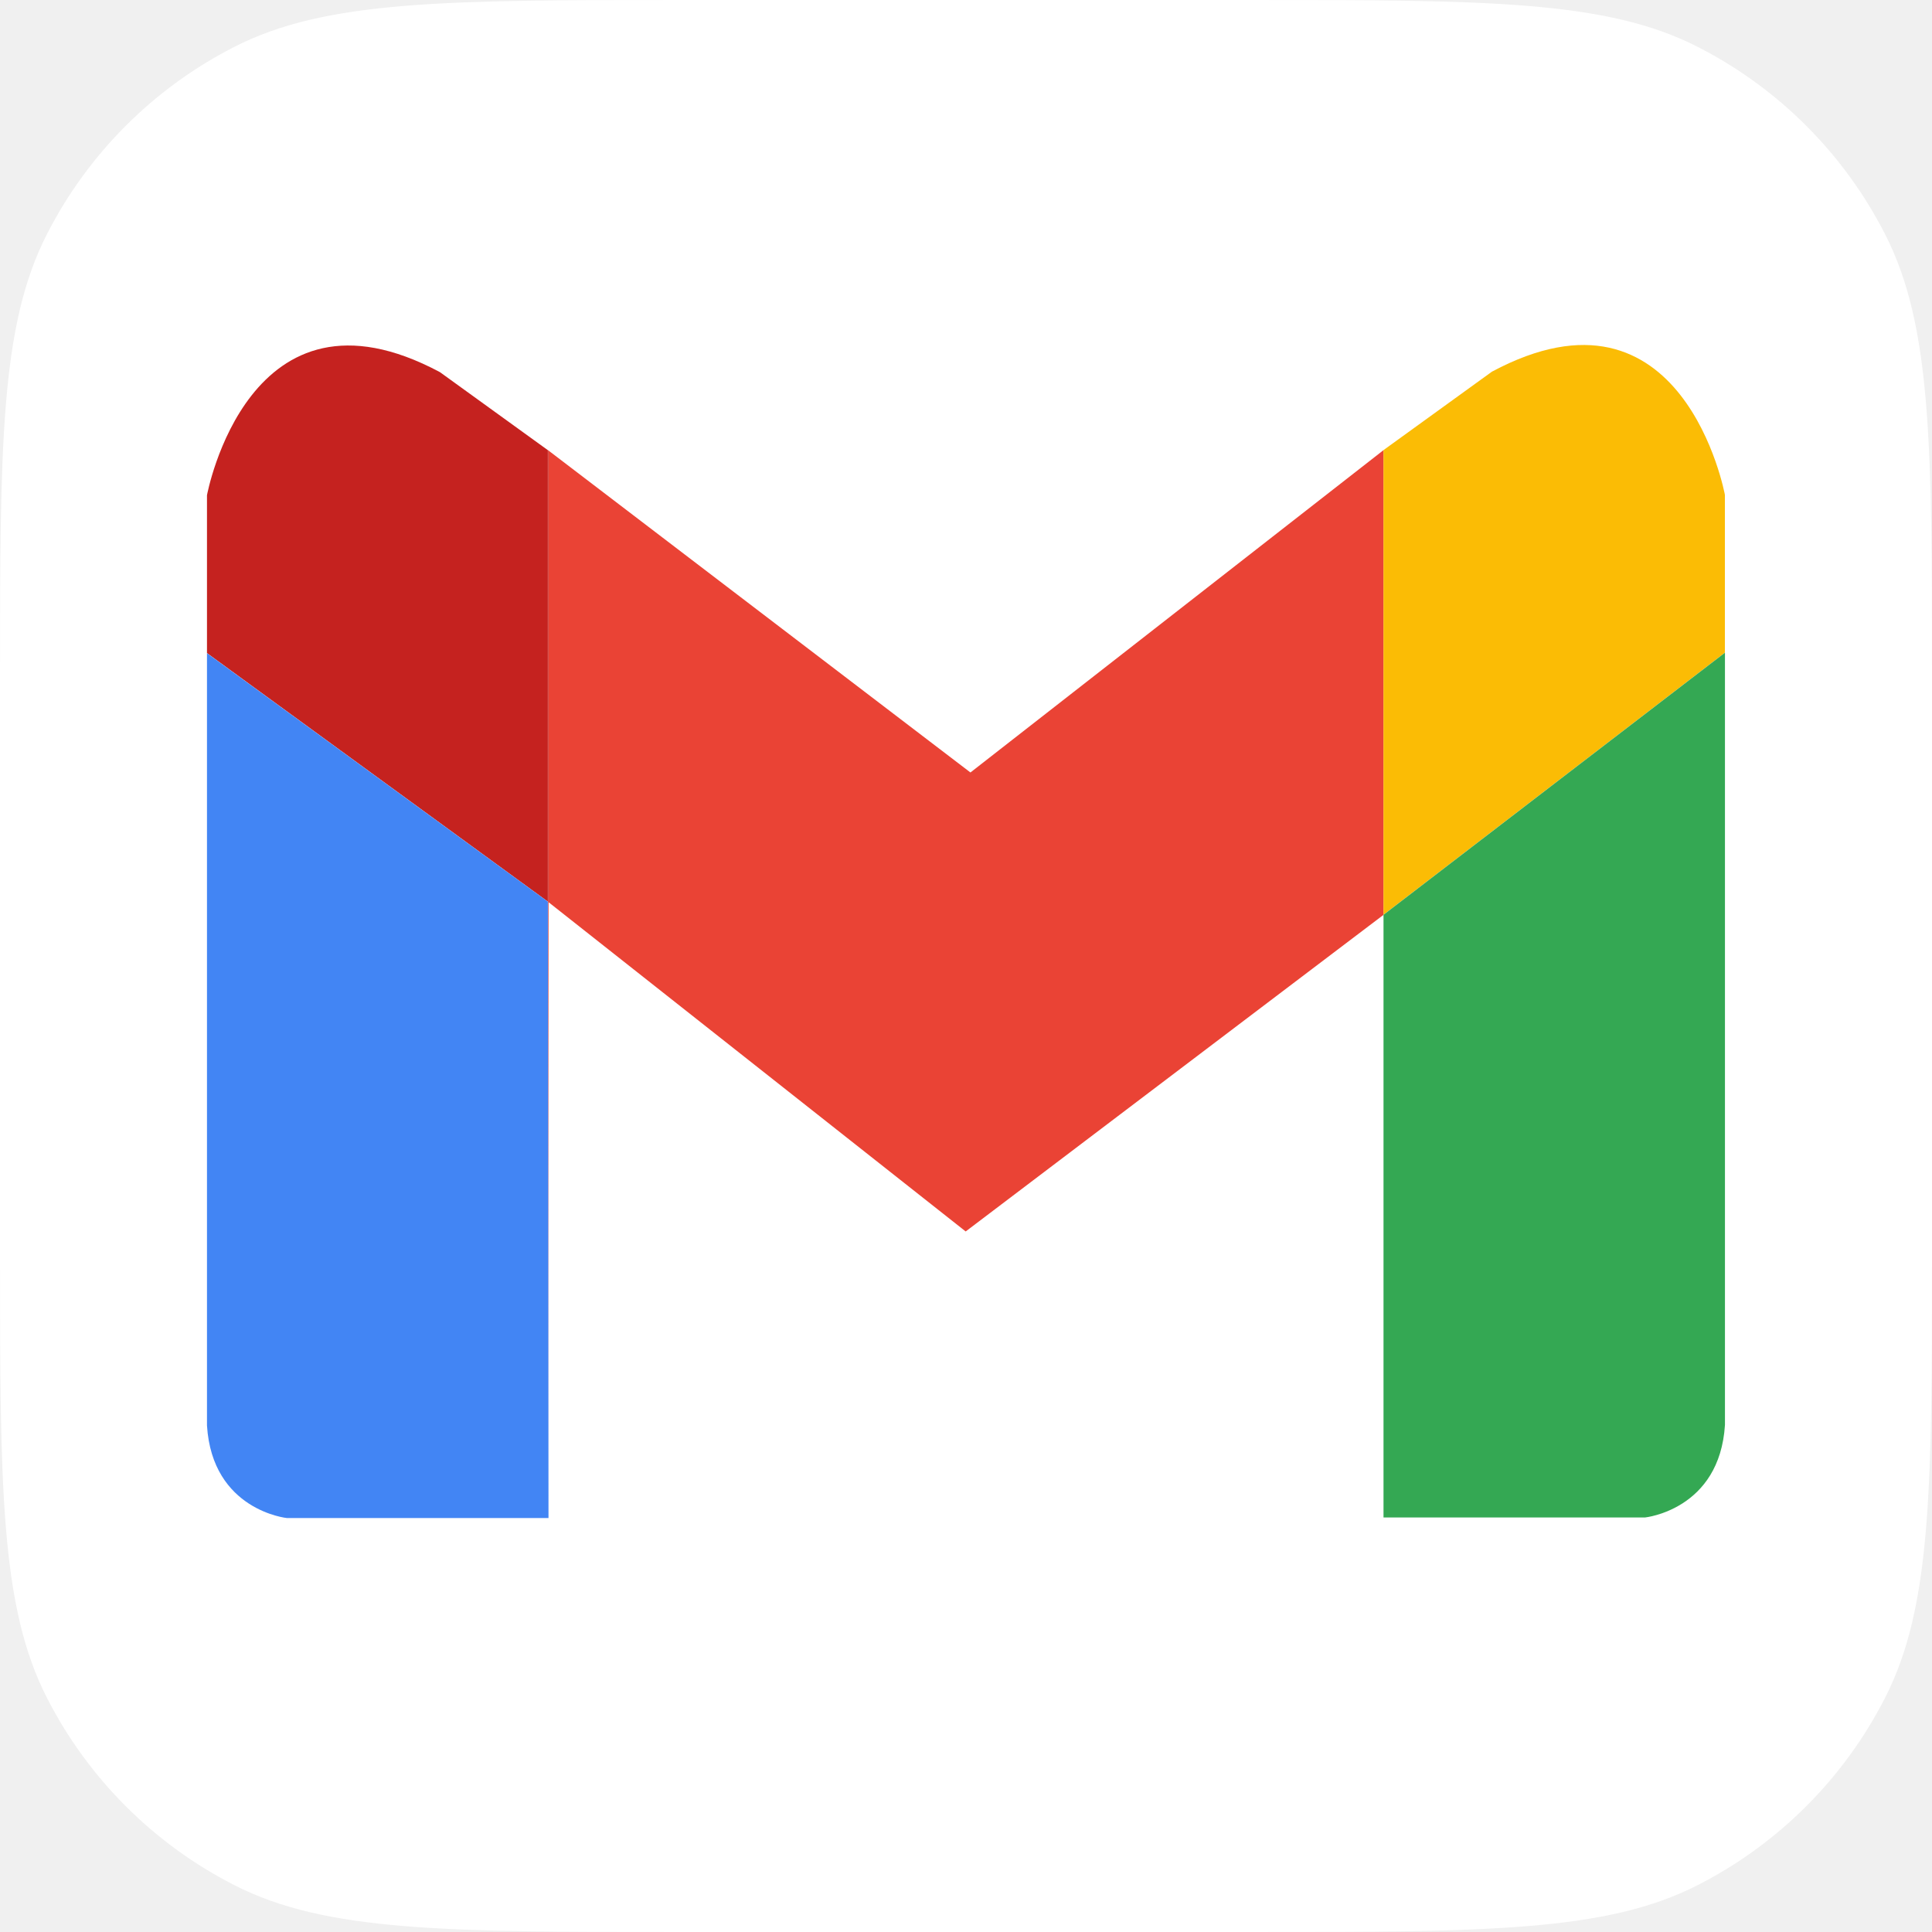
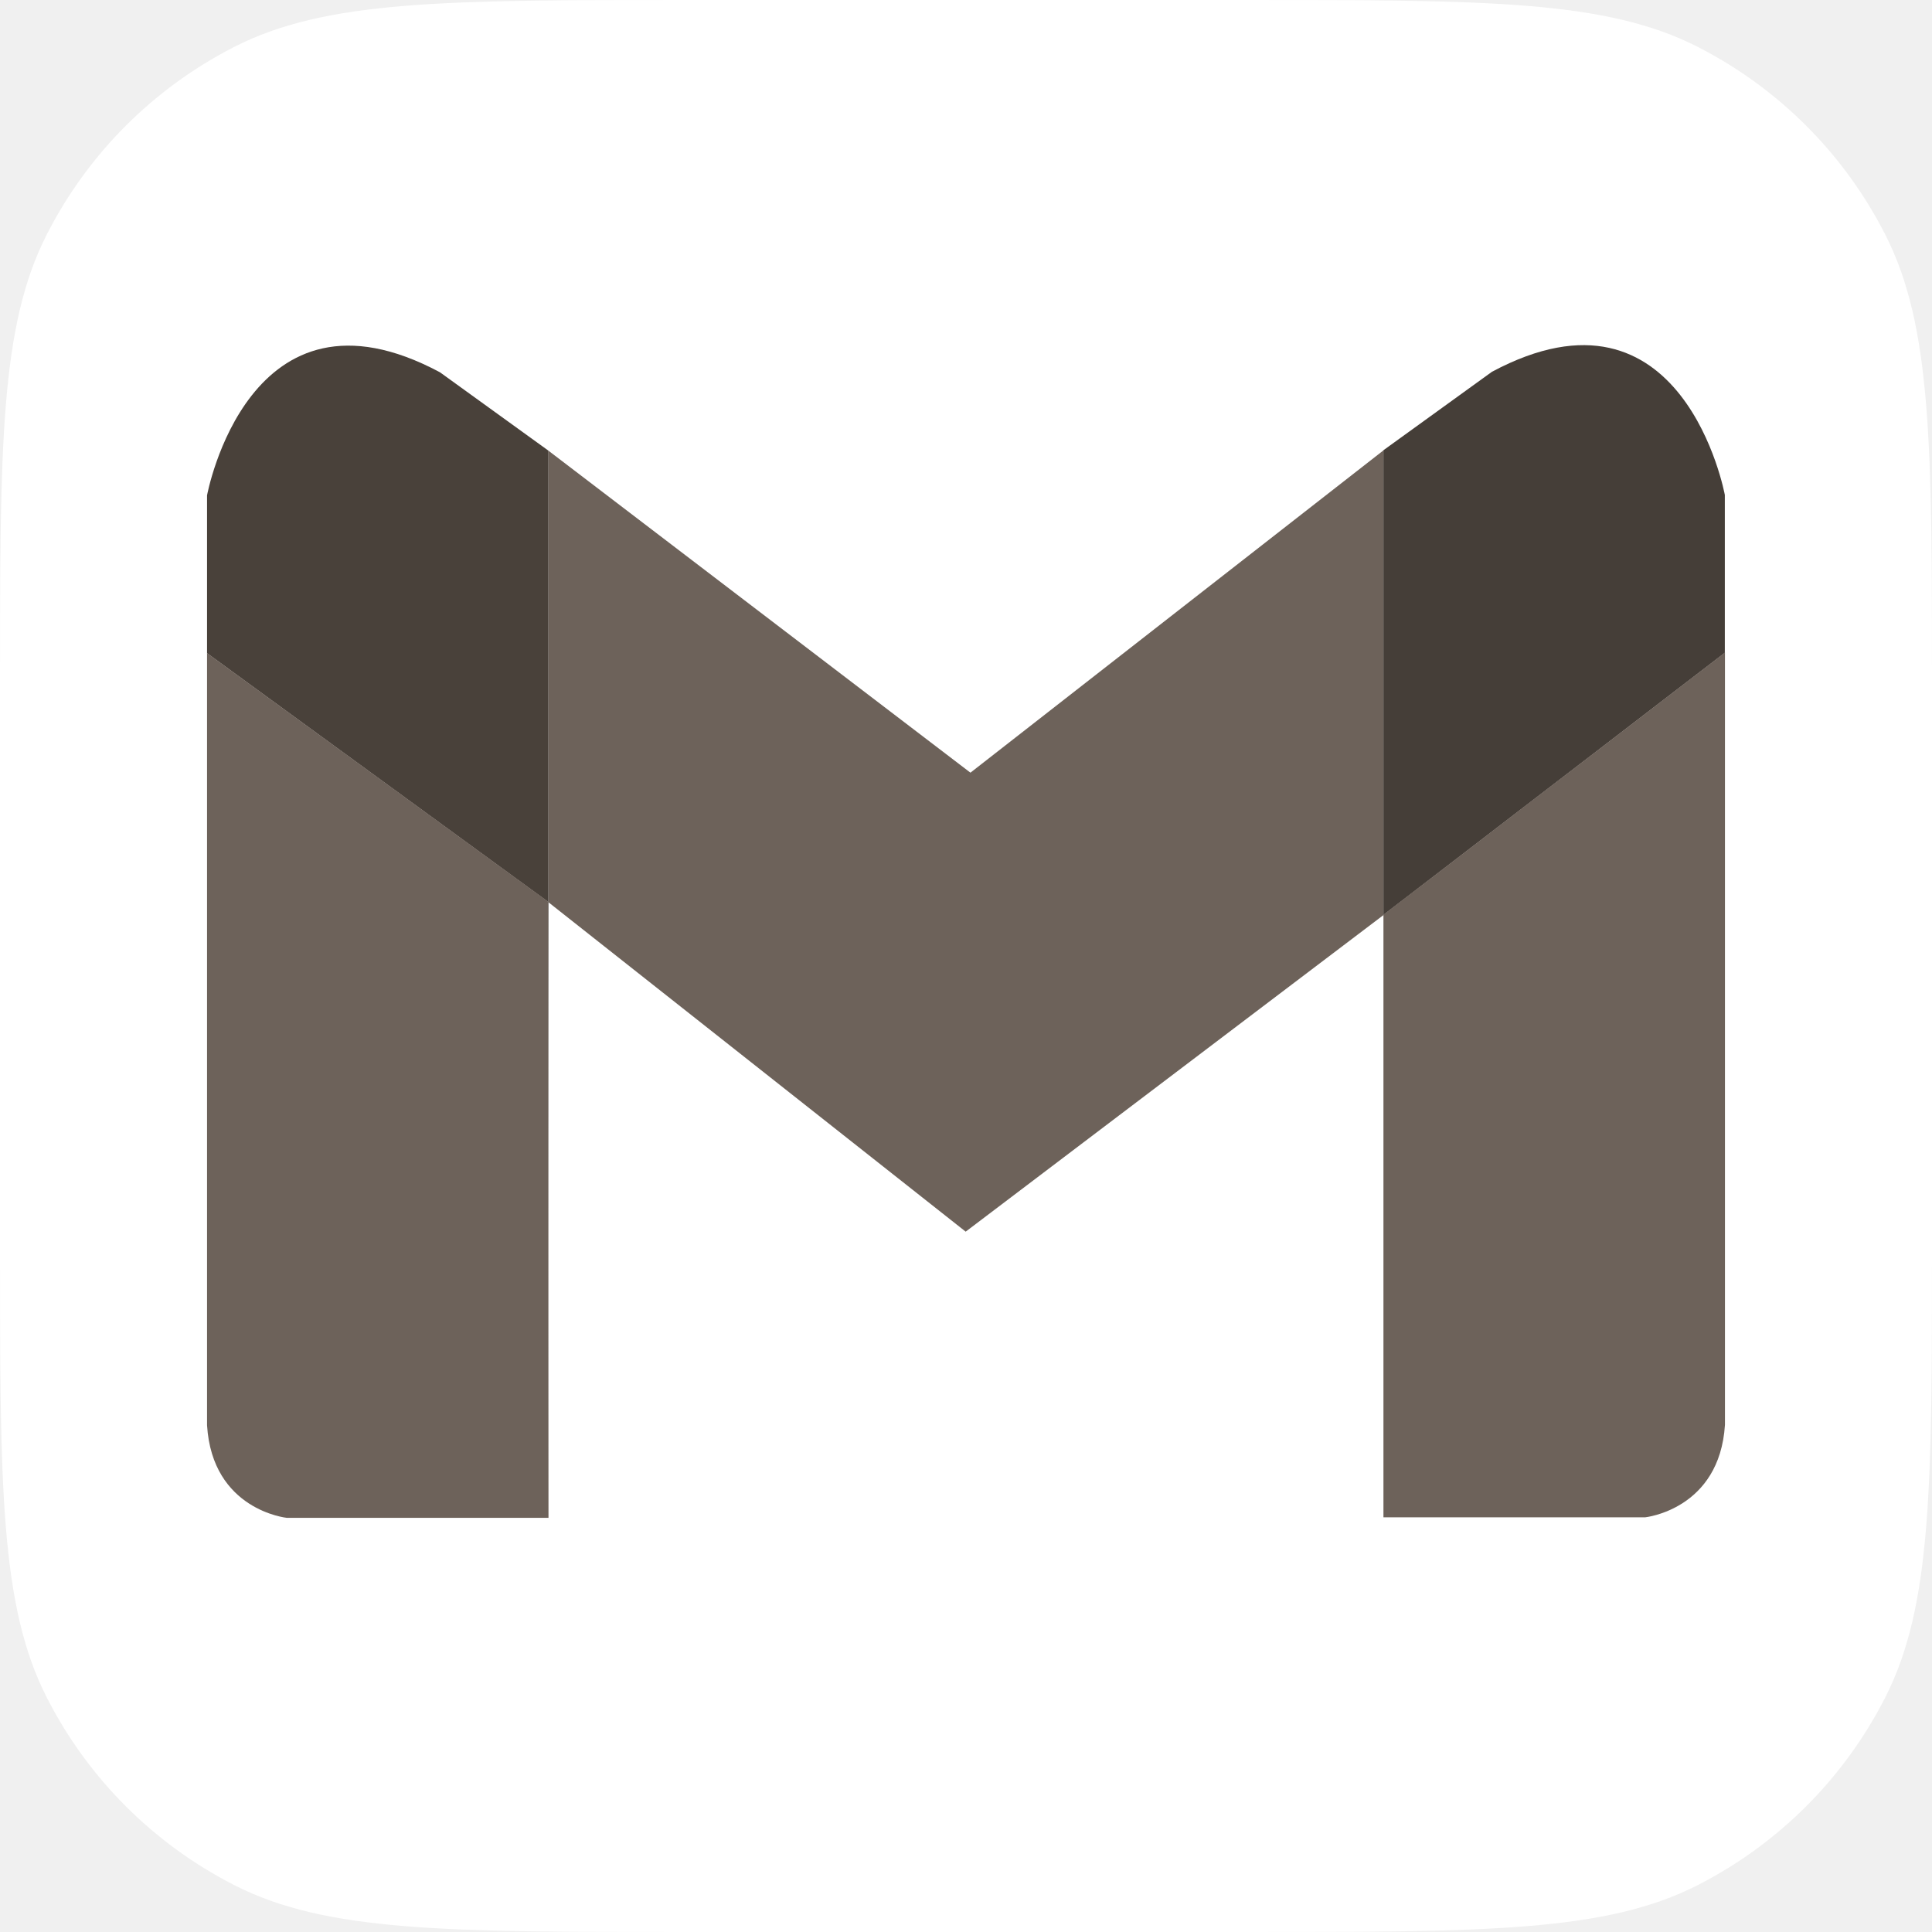
<svg xmlns="http://www.w3.org/2000/svg" width="30" height="30" viewBox="0 0 30 30" fill="none">
  <path d="M0 10.667C0 6.933 0 5.066 0.727 3.64C1.366 2.386 2.386 1.366 3.64 0.727C5.066 0 6.933 0 10.667 0H19.333C23.067 0 24.934 0 26.36 0.727C27.614 1.366 28.634 2.386 29.273 3.64C30 5.066 30 6.933 30 10.667V19.333C30 23.067 30 24.934 29.273 26.36C28.634 27.614 27.614 28.634 26.36 29.273C24.934 30 23.067 30 19.333 30H10.667C6.933 30 5.066 30 3.64 29.273C2.386 28.634 1.366 27.614 0.727 26.36C0 24.934 0 23.067 0 19.333V10.667Z" fill="white" />
-   <path d="M21.484 6.989L15.069 11.995L8.508 6.989V6.99L8.515 6.997V14.007L14.995 19.122L21.484 14.205V6.989Z" fill="#EA4335" />
-   <path d="M23.167 5.771L21.483 6.989V14.204L26.784 10.135V7.683C26.784 7.683 26.14 4.181 23.167 5.771Z" fill="#FBBC05" />
-   <path d="M21.483 14.205V23.563H25.546C25.546 23.563 26.702 23.444 26.785 22.127V10.135L21.483 14.205Z" fill="#34A853" />
-   <path d="M8.516 23.572V14.007L8.508 14L8.516 23.572Z" fill="#C5221F" />
-   <path d="M8.507 6.99L6.832 5.779C3.859 4.189 3.214 7.69 3.214 7.69V10.141L8.507 14V6.99Z" fill="#C5221F" />
-   <path d="M8.508 6.99V14.001L8.516 14.007V6.997L8.508 6.99Z" fill="#C5221F" />
-   <path d="M3.214 10.143V22.135C3.296 23.454 4.454 23.572 4.454 23.572H8.517L8.507 14.001L3.214 10.143Z" fill="#4285F4" />
+   <path d="M21.484 6.992L15.069 11.998L8.508 6.992V6.994L8.516 7V14.01L14.995 19.125L21.484 14.208V6.992Z" fill="#6D625A" />
+   <path d="M23.167 5.773L21.482 6.991V14.207L26.783 10.137V7.685C26.783 7.685 26.14 4.184 23.167 5.773Z" fill="#453E38" />
+   <path d="M21.482 14.203V23.561H25.545C25.545 23.561 26.701 23.442 26.785 22.125V10.133L21.482 14.203Z" fill="#6D625A" />
+   <path d="M8.516 23.571V14.007L8.508 14L8.516 23.571Z" fill="#49413A" />
+   <path d="M8.508 6.992L6.832 5.781C3.86 4.191 3.215 7.692 3.215 7.692V10.143L8.508 14.002V6.992Z" fill="#49413A" />
+   <path d="M8.508 6.992V14.002L8.516 14.009V6.999L8.508 6.992Z" fill="#49413A" />
+   <path d="M3.215 10.141V22.132C3.297 23.452 4.454 23.569 4.454 23.569H8.517L8.508 13.998L3.215 10.141Z" fill="#6D625A" />
</svg>
